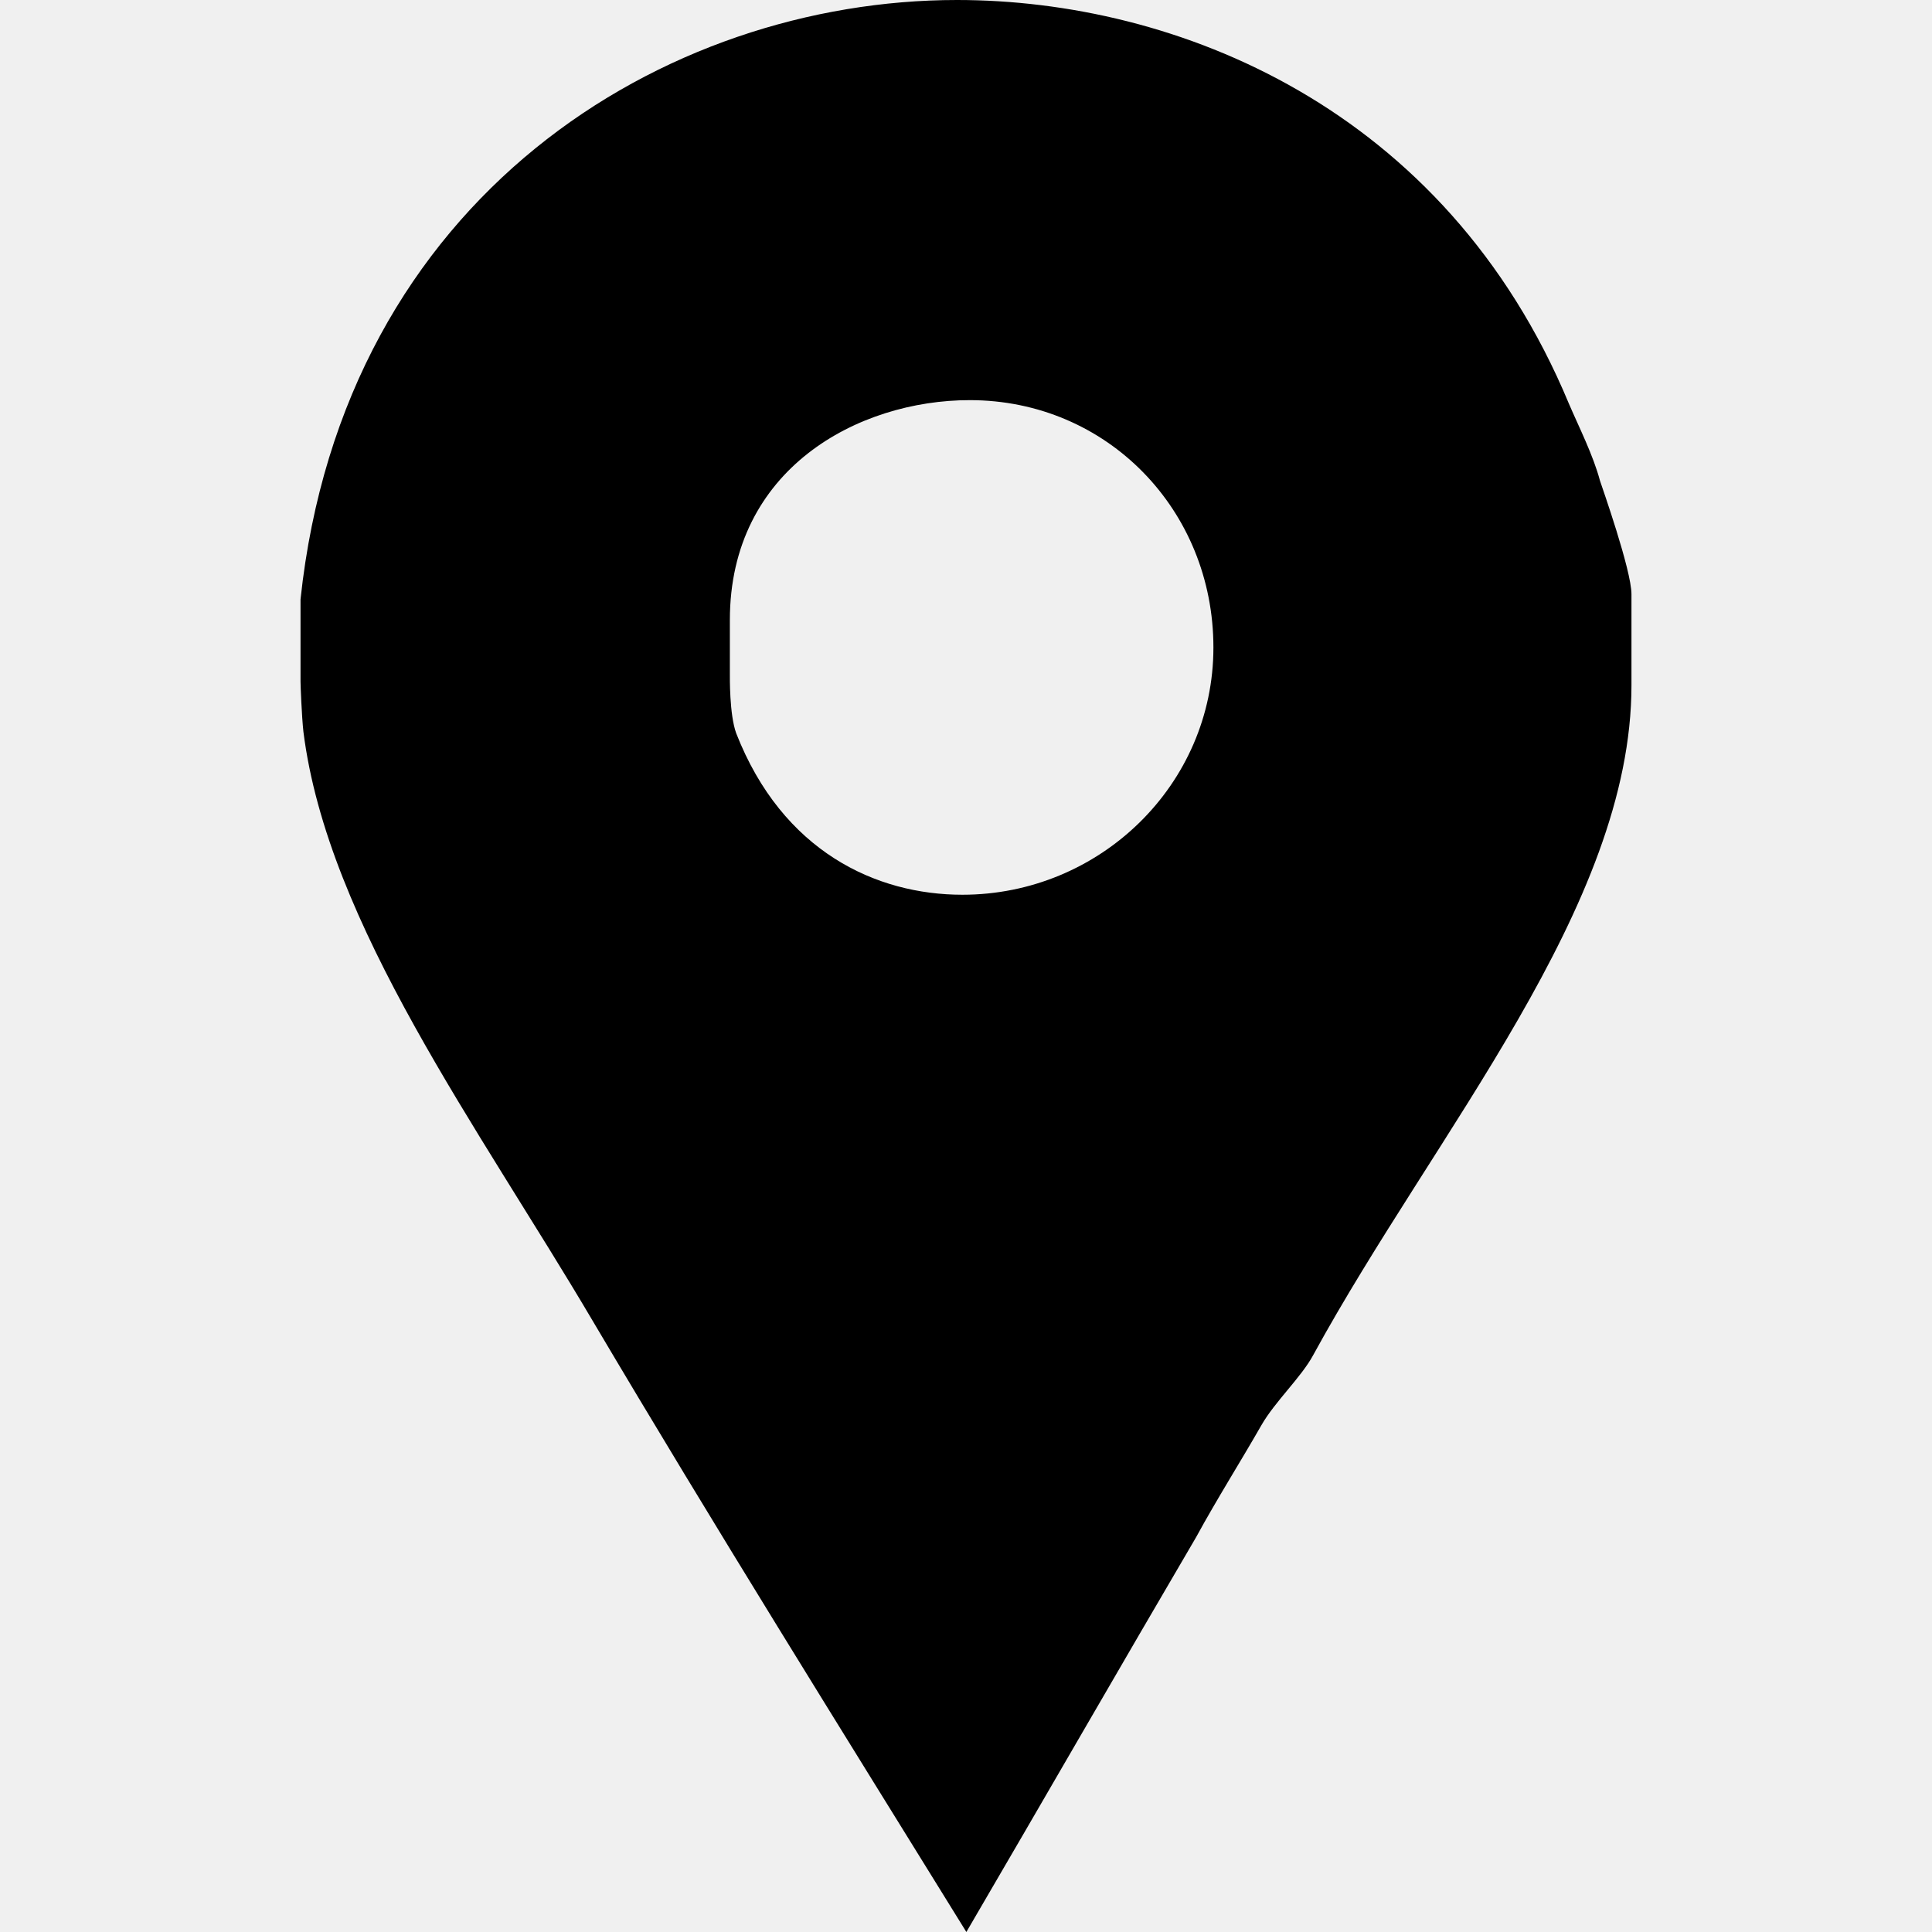
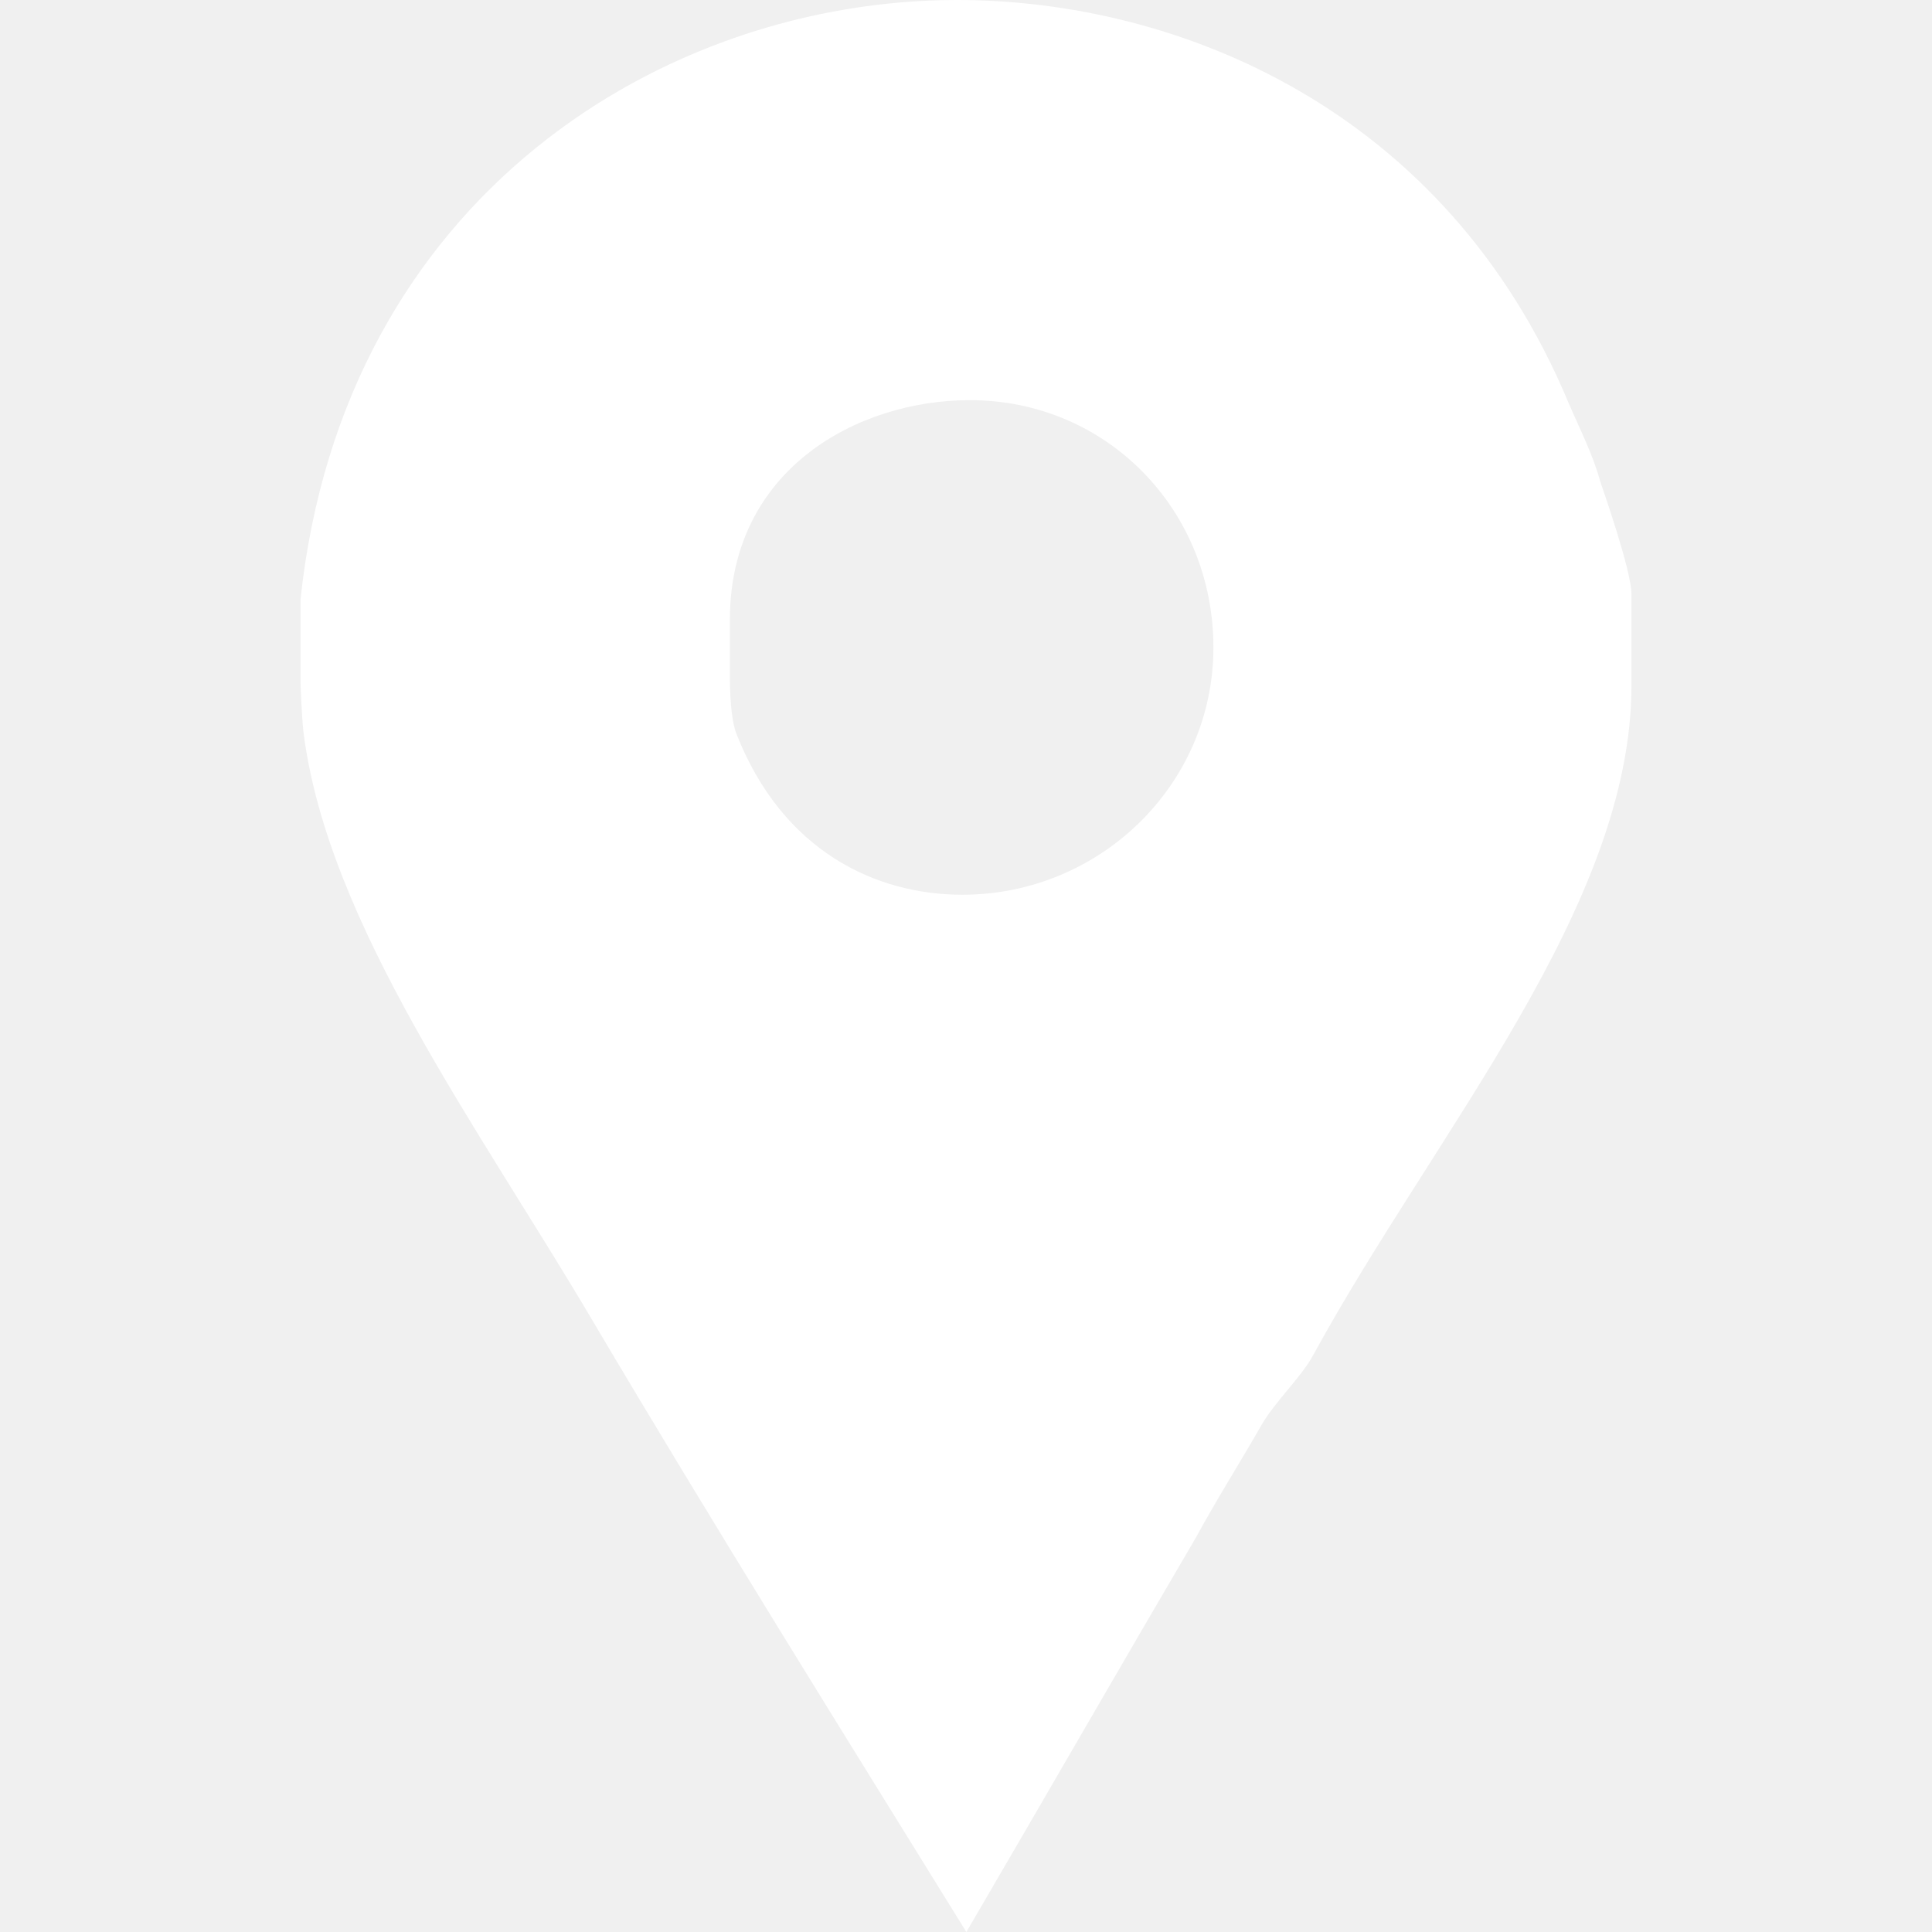
<svg xmlns="http://www.w3.org/2000/svg" version="1.1" id="Capa_1" x="0px" y="0px" width="430.114px" height="430.114px" viewBox="0 0 430.114 430.114" style="enable-background:new 0 0 430.114 430.114;" xml:space="preserve">
  <g>
-     <path id="Facebook_Places" d="M356.208,107.051c-1.531-5.738-4.64-11.852-6.94-17.205C321.746,23.704,261.611,0,213.055,0   C148.054,0,76.463,43.586,66.905,133.427v18.355c0,0.766,0.264,7.647,0.639,11.089c5.358,42.816,39.143,88.32,64.375,131.136   c27.146,45.873,55.314,90.999,83.221,136.106c17.208-29.436,34.354-59.259,51.17-87.933c4.583-8.415,9.903-16.825,14.491-24.857   c3.058-5.348,8.9-10.696,11.569-15.672c27.145-49.699,70.838-99.782,70.838-149.104v-20.262   C363.209,126.938,356.581,108.204,356.208,107.051z M214.245,199.193c-19.107,0-40.021-9.554-50.344-35.939   c-1.538-4.2-1.414-12.617-1.414-13.388v-11.852c0-33.636,28.56-48.932,53.406-48.932c30.588,0,54.245,24.472,54.245,55.06   C270.138,174.729,244.833,199.193,214.245,199.193z" />
+     <path id="Facebook_Places" fill="#fff" d="M356.208,107.051c-1.531-5.738-4.64-11.852-6.94-17.205C321.746,23.704,261.611,0,213.055,0   C148.054,0,76.463,43.586,66.905,133.427v18.355c0,0.766,0.264,7.647,0.639,11.089c5.358,42.816,39.143,88.32,64.375,131.136   c27.146,45.873,55.314,90.999,83.221,136.106c17.208-29.436,34.354-59.259,51.17-87.933c4.583-8.415,9.903-16.825,14.491-24.857   c3.058-5.348,8.9-10.696,11.569-15.672c27.145-49.699,70.838-99.782,70.838-149.104v-20.262   C363.209,126.938,356.581,108.204,356.208,107.051z M214.245,199.193c-19.107,0-40.021-9.554-50.344-35.939   c-1.538-4.2-1.414-12.617-1.414-13.388v-11.852c0-33.636,28.56-48.932,53.406-48.932c30.588,0,54.245,24.472,54.245,55.06   C270.138,174.729,244.833,199.193,214.245,199.193z" />
  </g>
  <g>
</g>
  <g>
</g>
  <g>
</g>
  <g>
</g>
  <g>
</g>
  <g>
</g>
  <g>
</g>
  <g>
</g>
  <g>
</g>
  <g>
</g>
  <g>
</g>
  <g>
</g>
  <g>
</g>
  <g>
</g>
  <g>
</g>
</svg>
